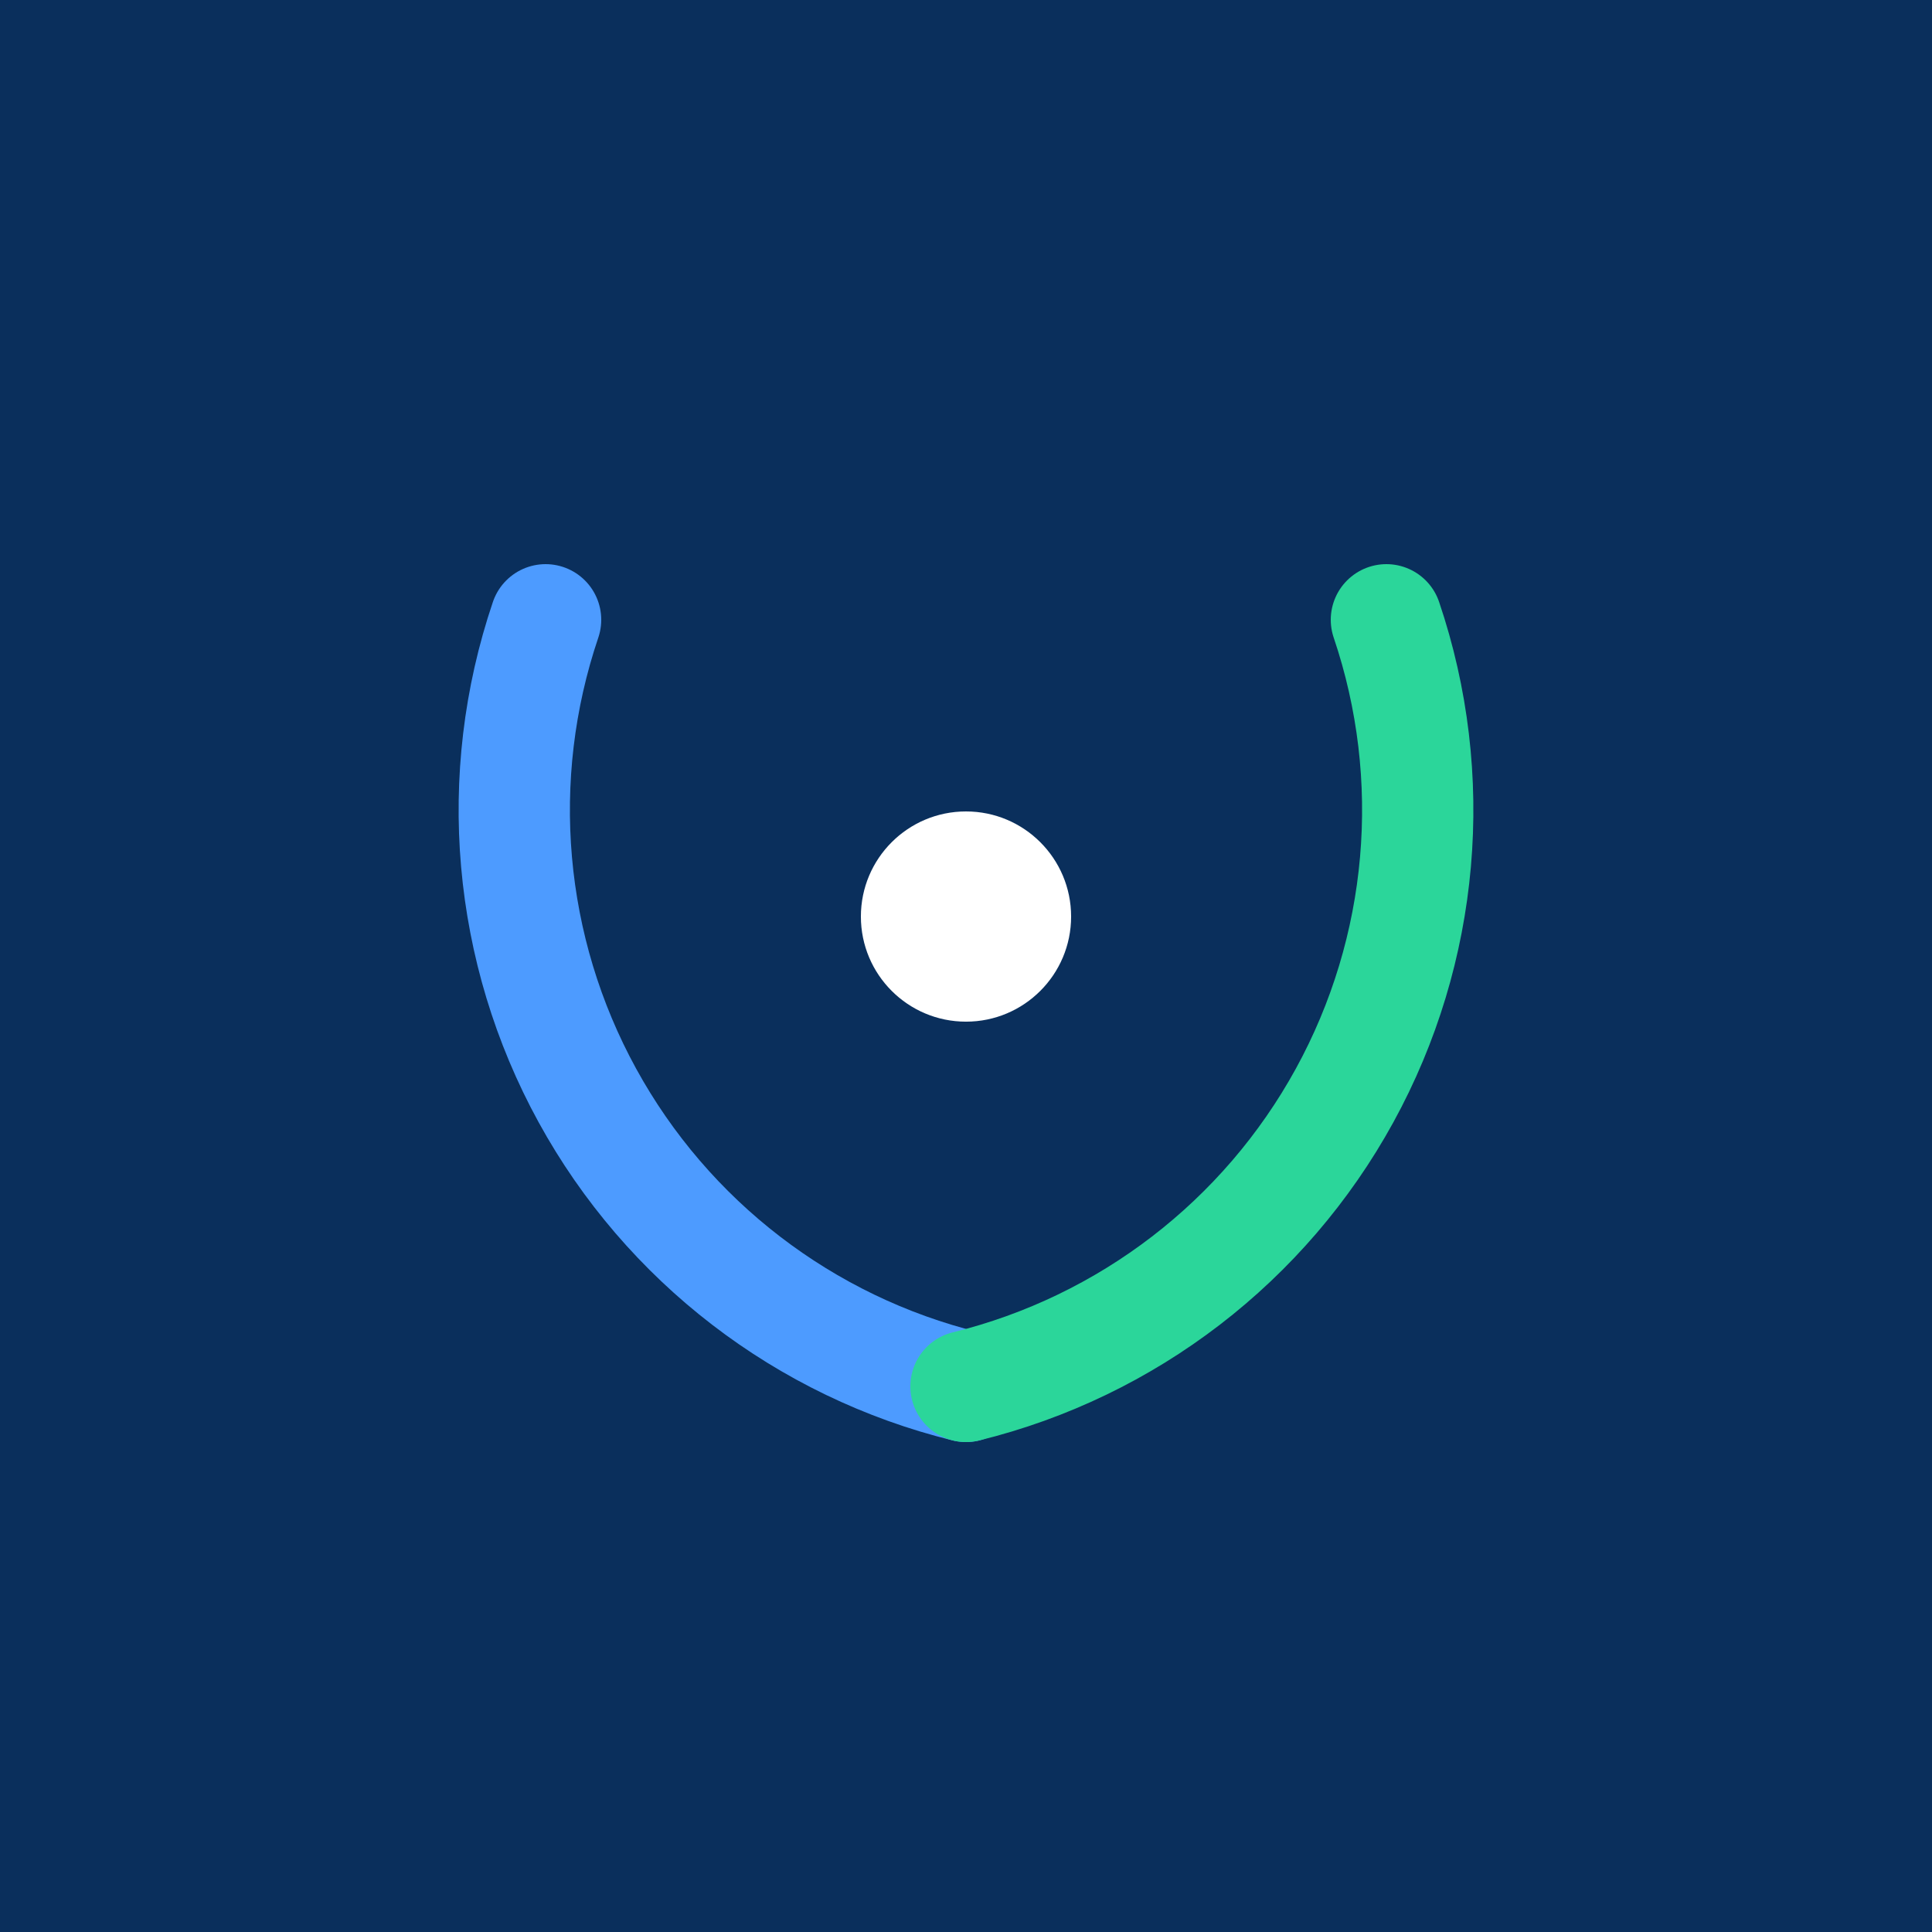
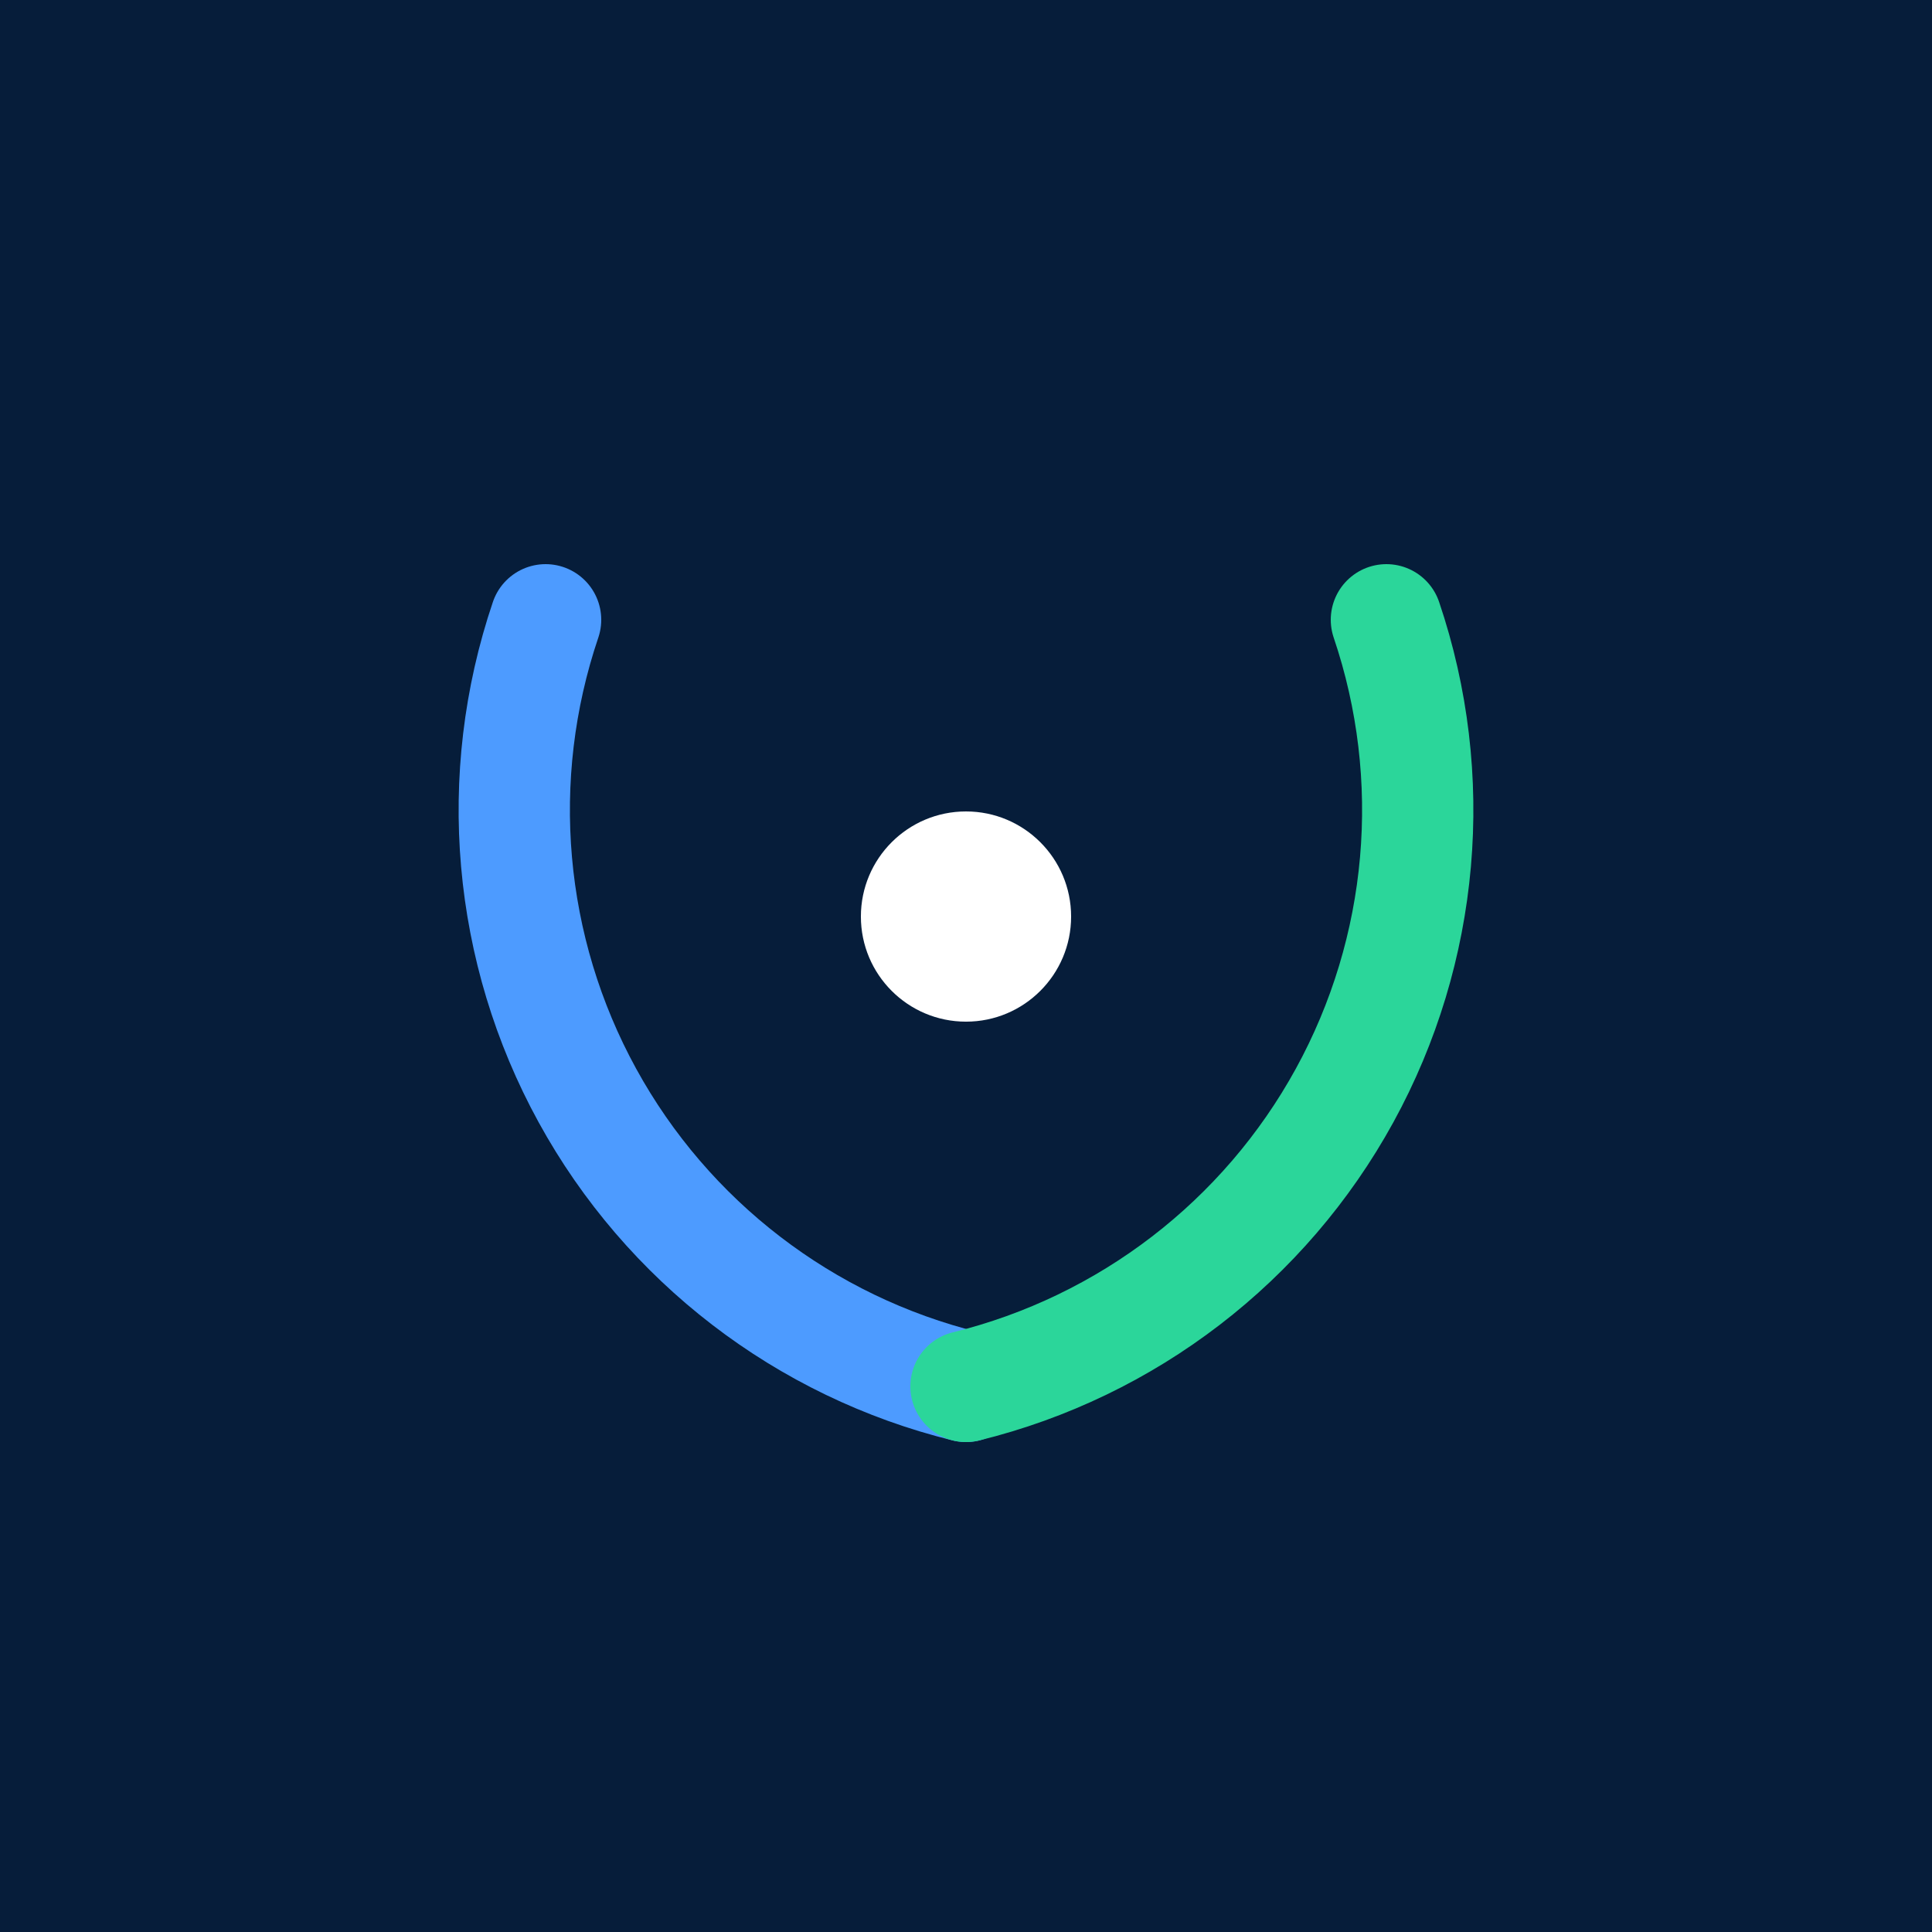
<svg xmlns="http://www.w3.org/2000/svg" viewBox="0 0 1024 1024" width="1024" height="1024">
-   <rect width="1024" height="1024" fill="#0A2F5C" />
+   <rect width="1024" height="1024" fill="#061D3A" />
  <g transform="translate(184.32 184.32) scale(3.2768)" fill="none" stroke-linecap="round" stroke-width="18">
    <path d="M100 168 A 96 96 0 0 1 32 44" stroke="#4D9BFF" />
    <path d="M100 168 A 96 96 0 0 0 168 44" stroke="#2BD69A" />
  </g>
  <circle cx="512.0" cy="485.79" r="55.71" fill="#FFFFFF" />
</svg>
